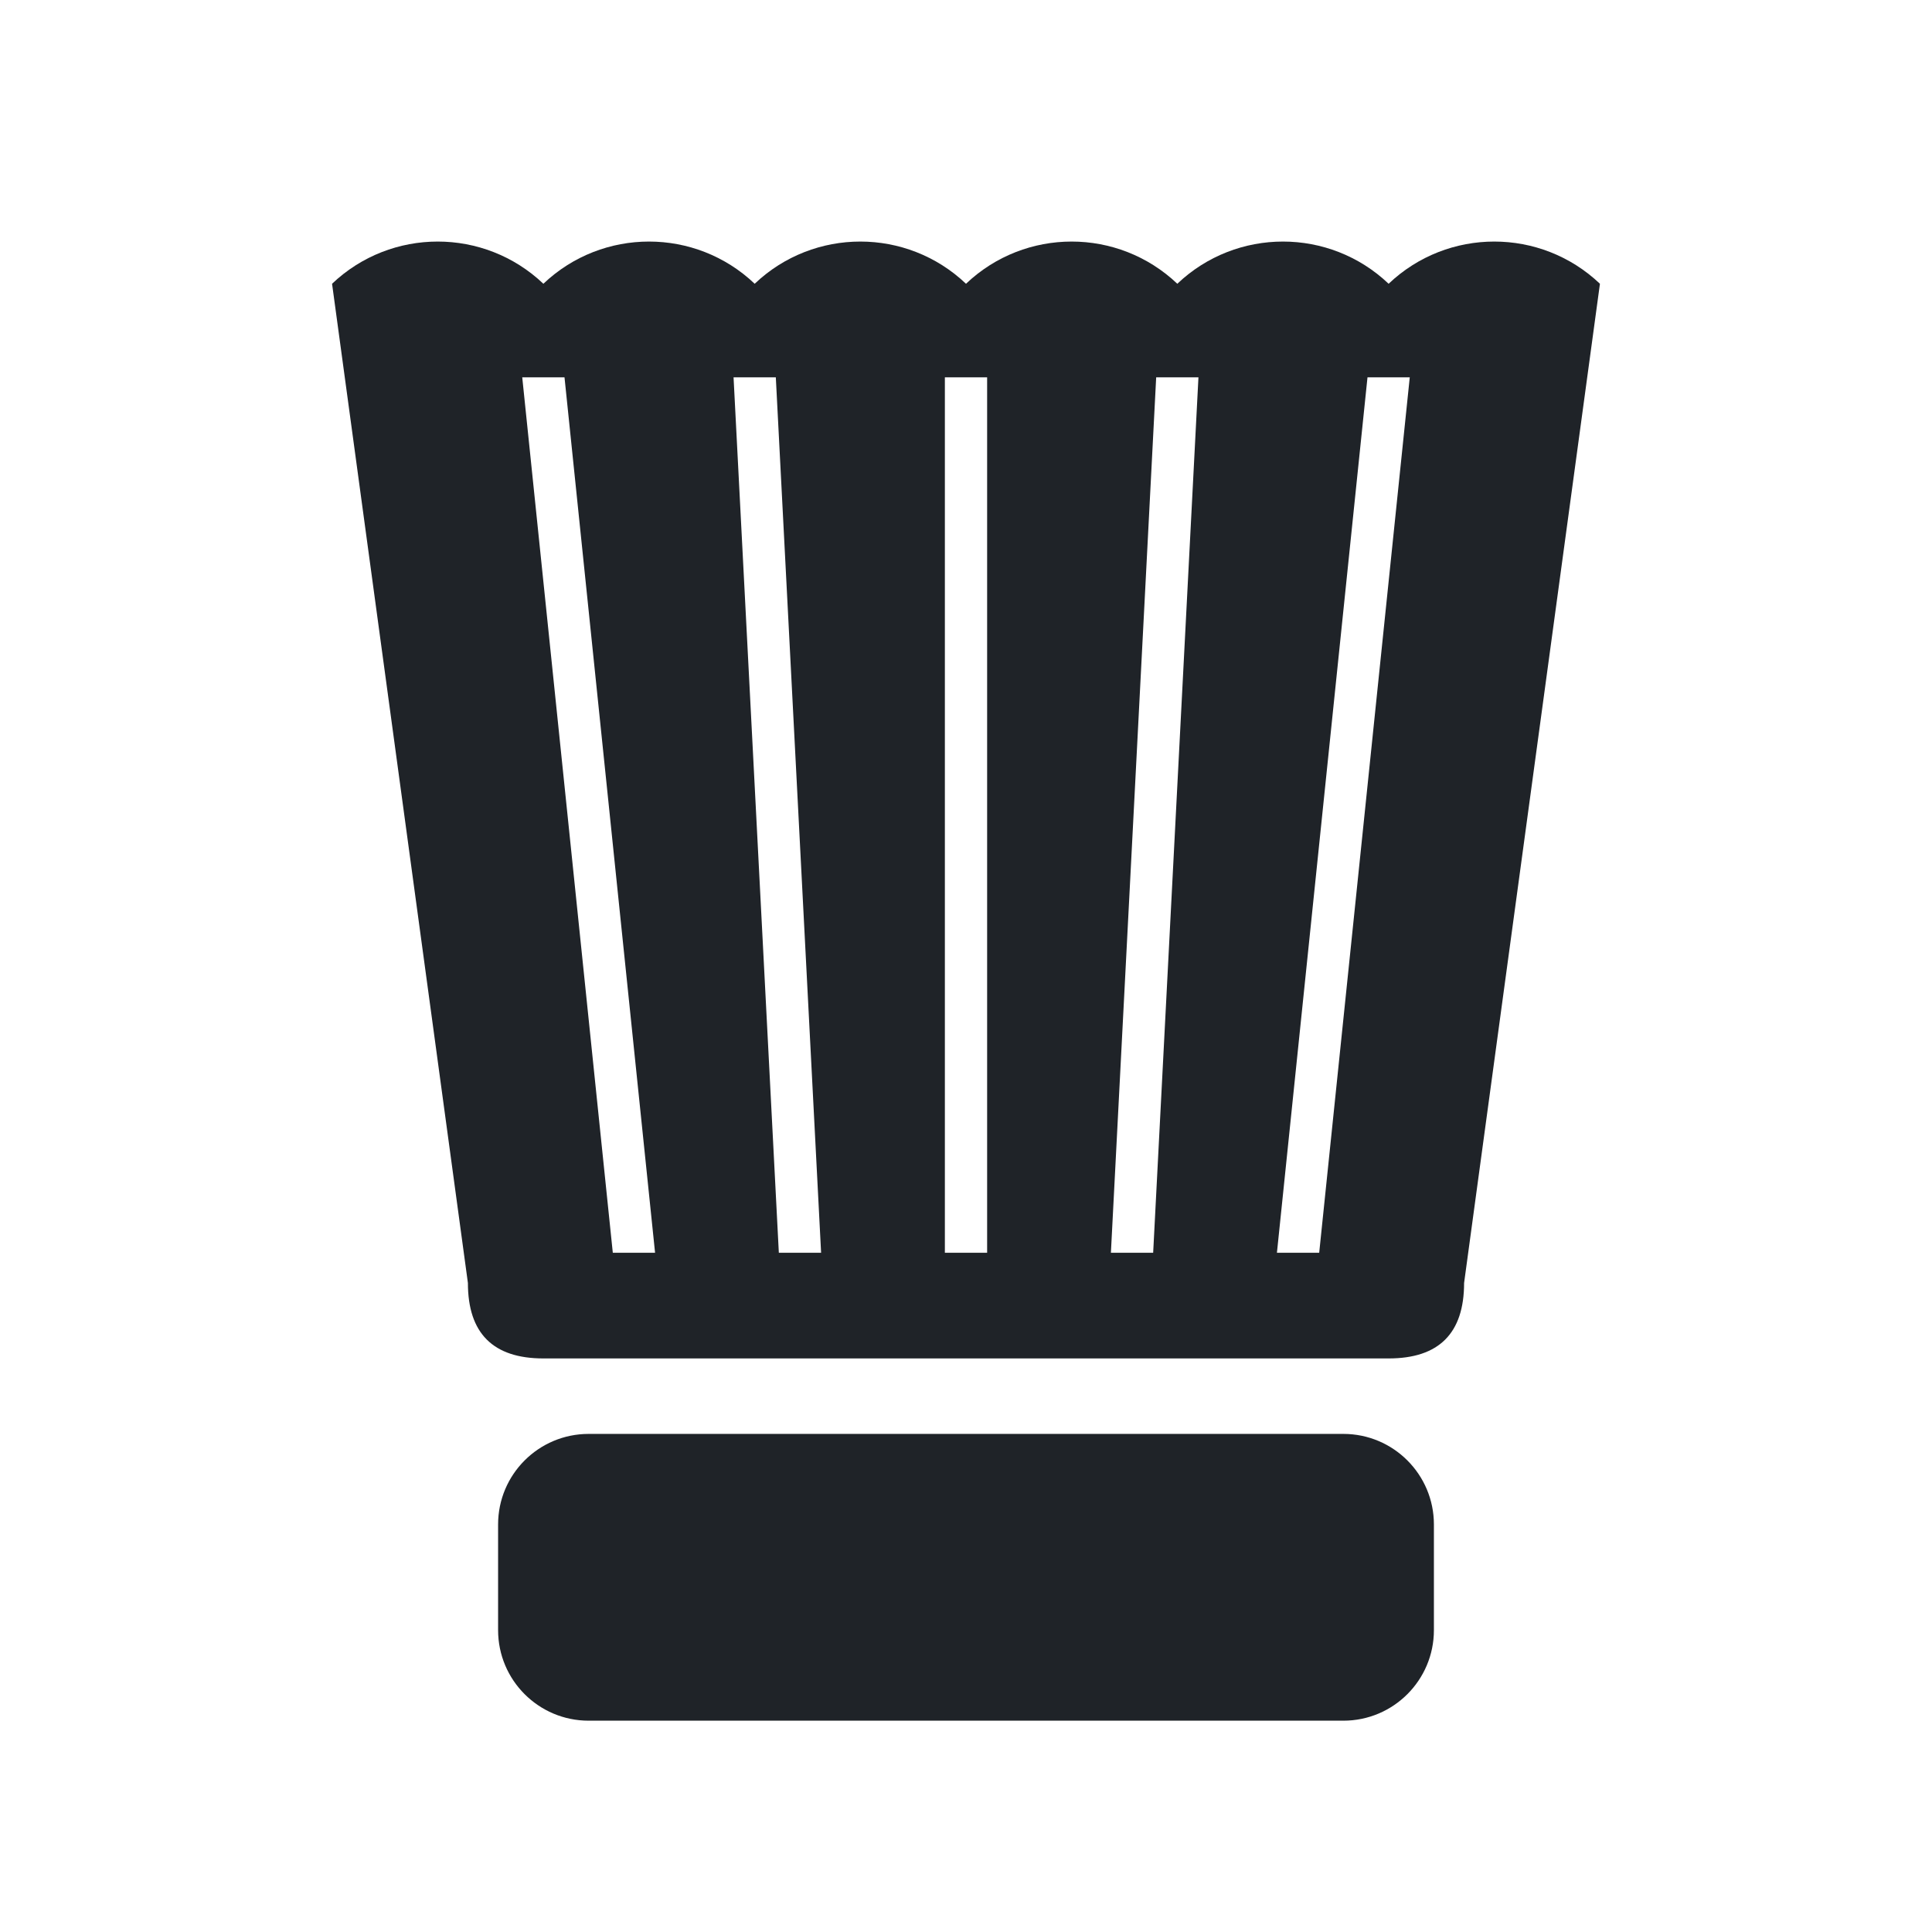
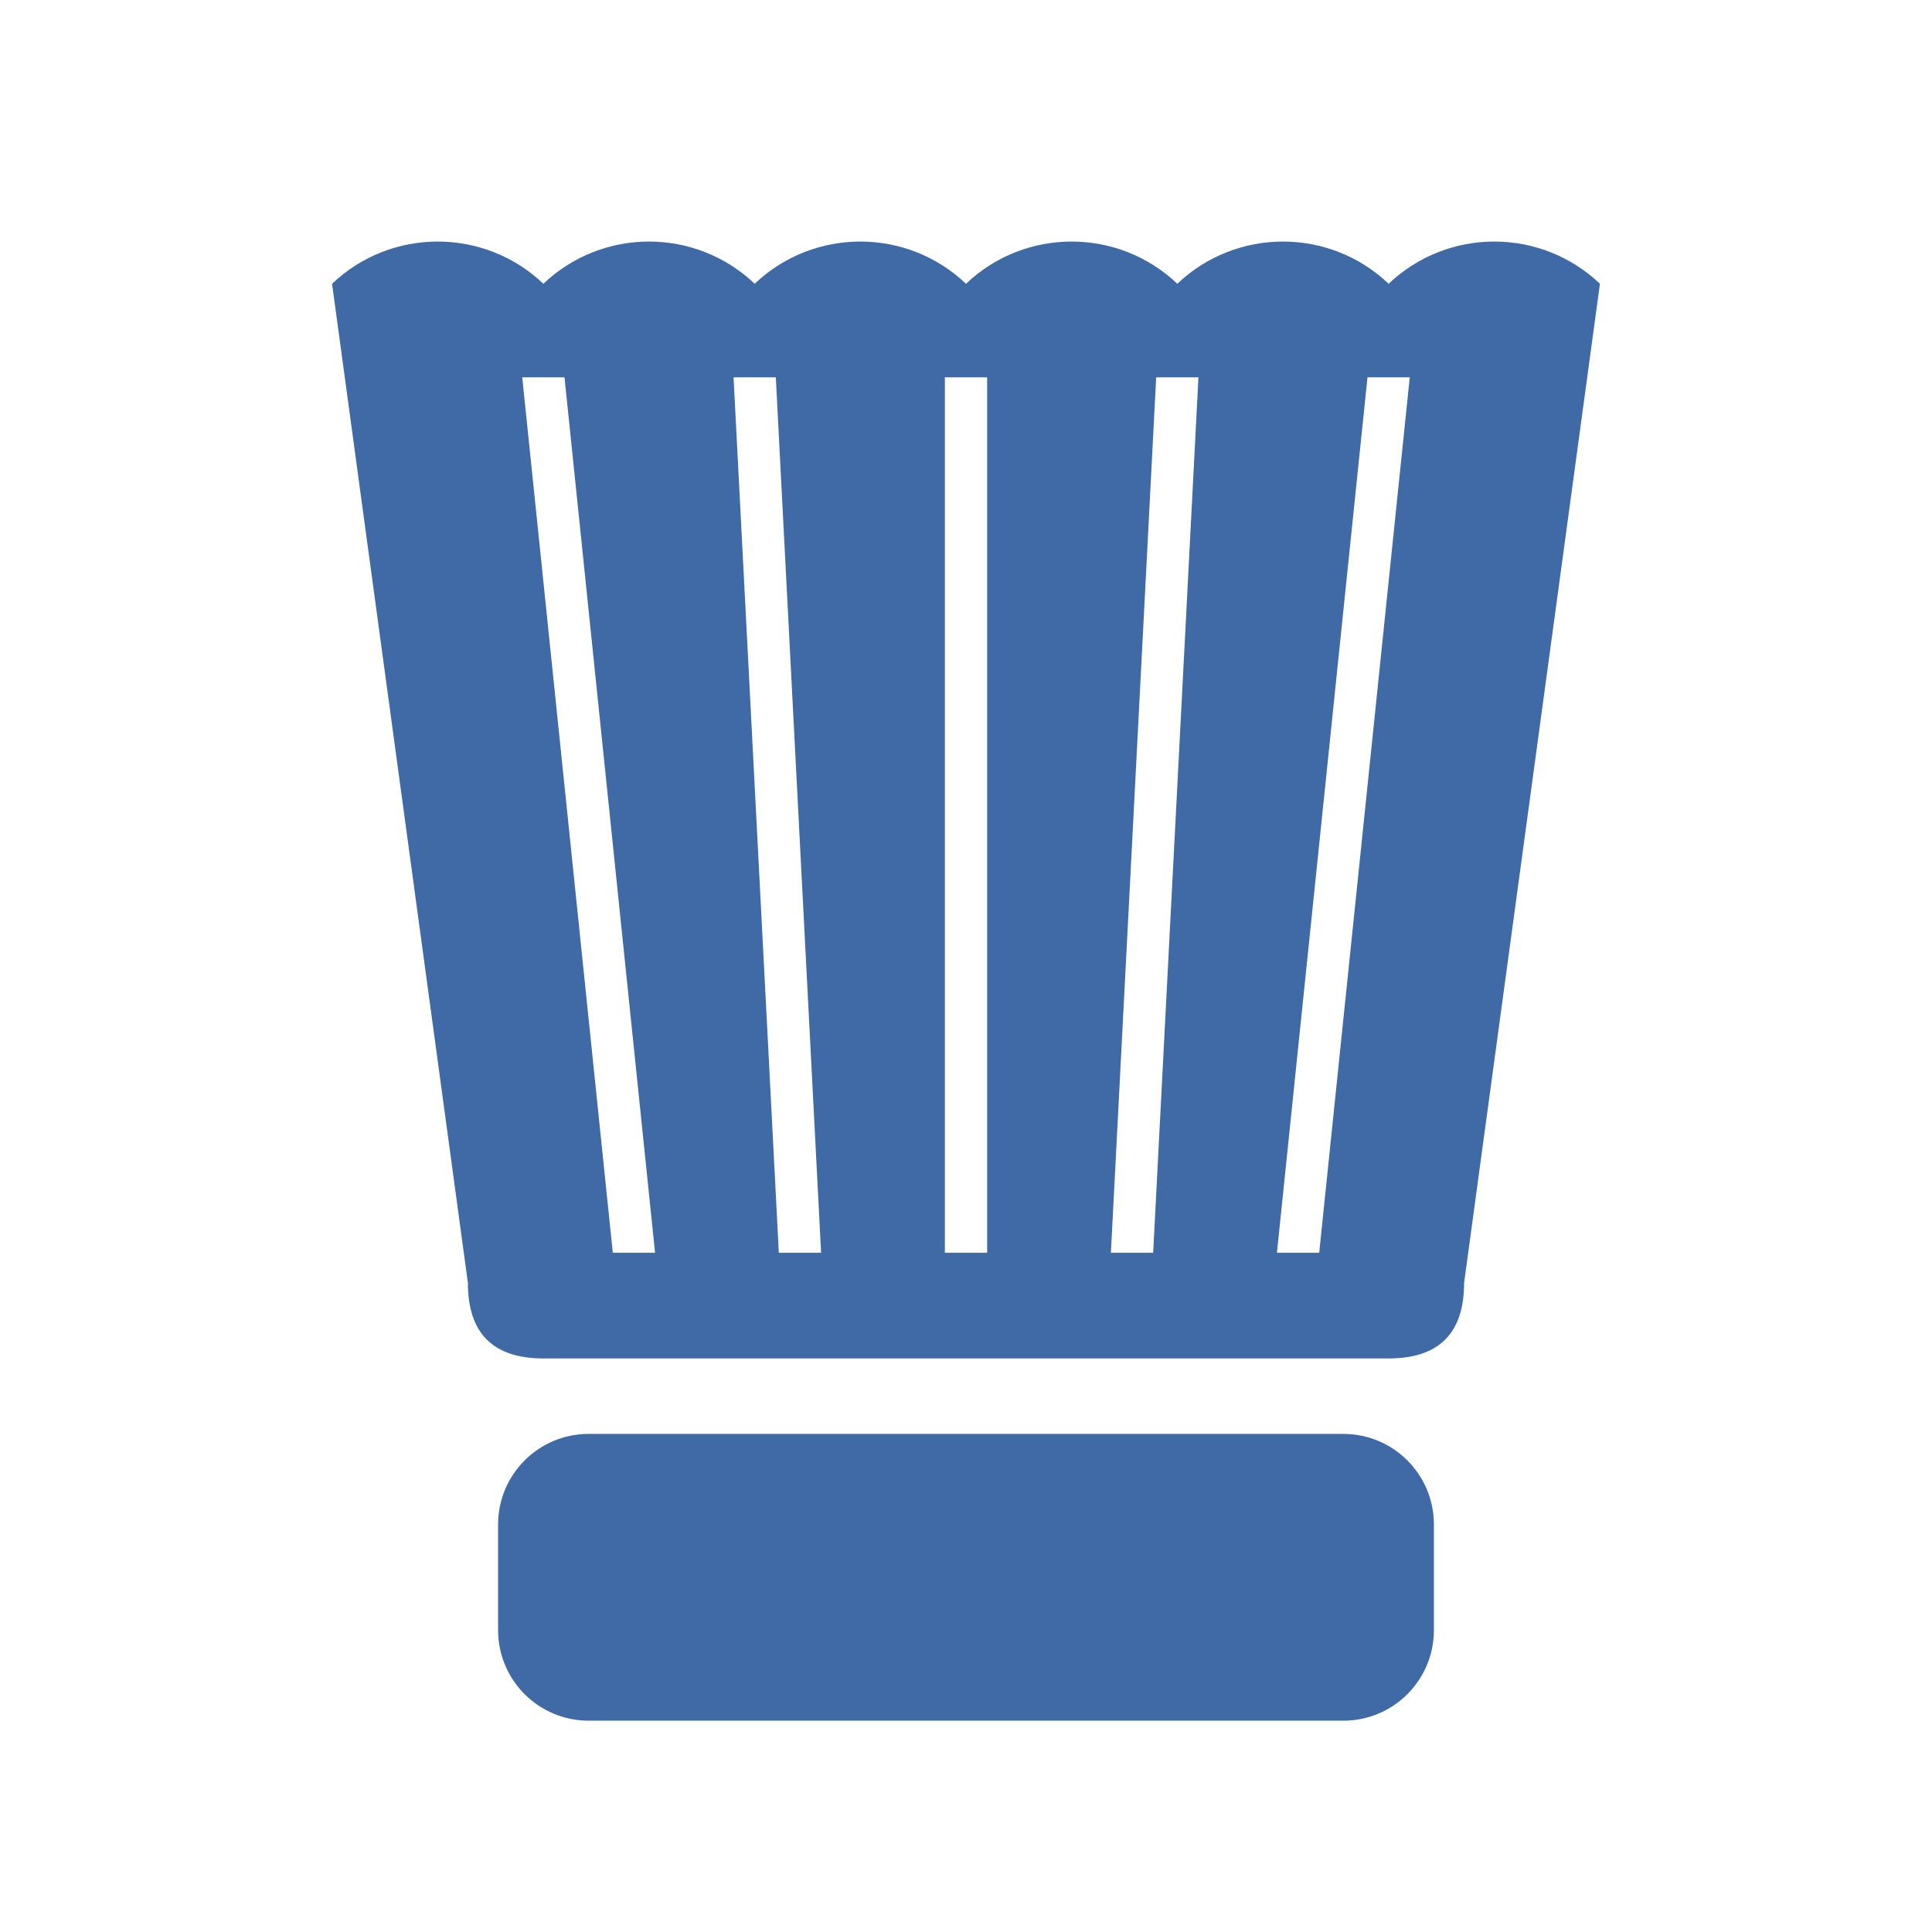
<svg xmlns="http://www.w3.org/2000/svg" viewBox="0 0 64 64" role="img" aria-label="Prepcook">
-   <g fill="#1F2328">
+   <g fill="#3F6AA6">
    <path fill-rule="evenodd" d="M15.5 42.5 L11.0 9.4 A5.08 5.08 0 0 1 18.00 9.40 A5.08 5.08 0 0 1 25.00 9.40 A5.08 5.08 0 0 1 32.00 9.40 A5.08 5.08 0 0 1 39.00 9.40 A5.08 5.08 0 0 1 46.00 9.40 A5.08 5.08 0 0 1 53.00 9.40 L48.5 42.5 Q48.5 45.0 46.0 45.0 L18.0 45.0 Q15.5 45.0 15.5 42.5 Z M20.30 41.5 L17.30 12.5 L18.70 12.5 L21.70 41.5 Z M25.80 41.5 L24.30 12.5 L25.70 12.5 L27.20 41.5 Z M31.30 41.5 L31.30 12.5 L32.70 12.5 L32.70 41.5 Z M36.80 41.5 L38.30 12.5 L39.70 12.5 L38.20 41.5 Z M42.30 41.5 L45.30 12.5 L46.70 12.5 L43.70 41.5 Z" />
    <rect x="16.50" y="47.5" width="31.00" height="9.5" rx="3" />
  </g>
</svg>
